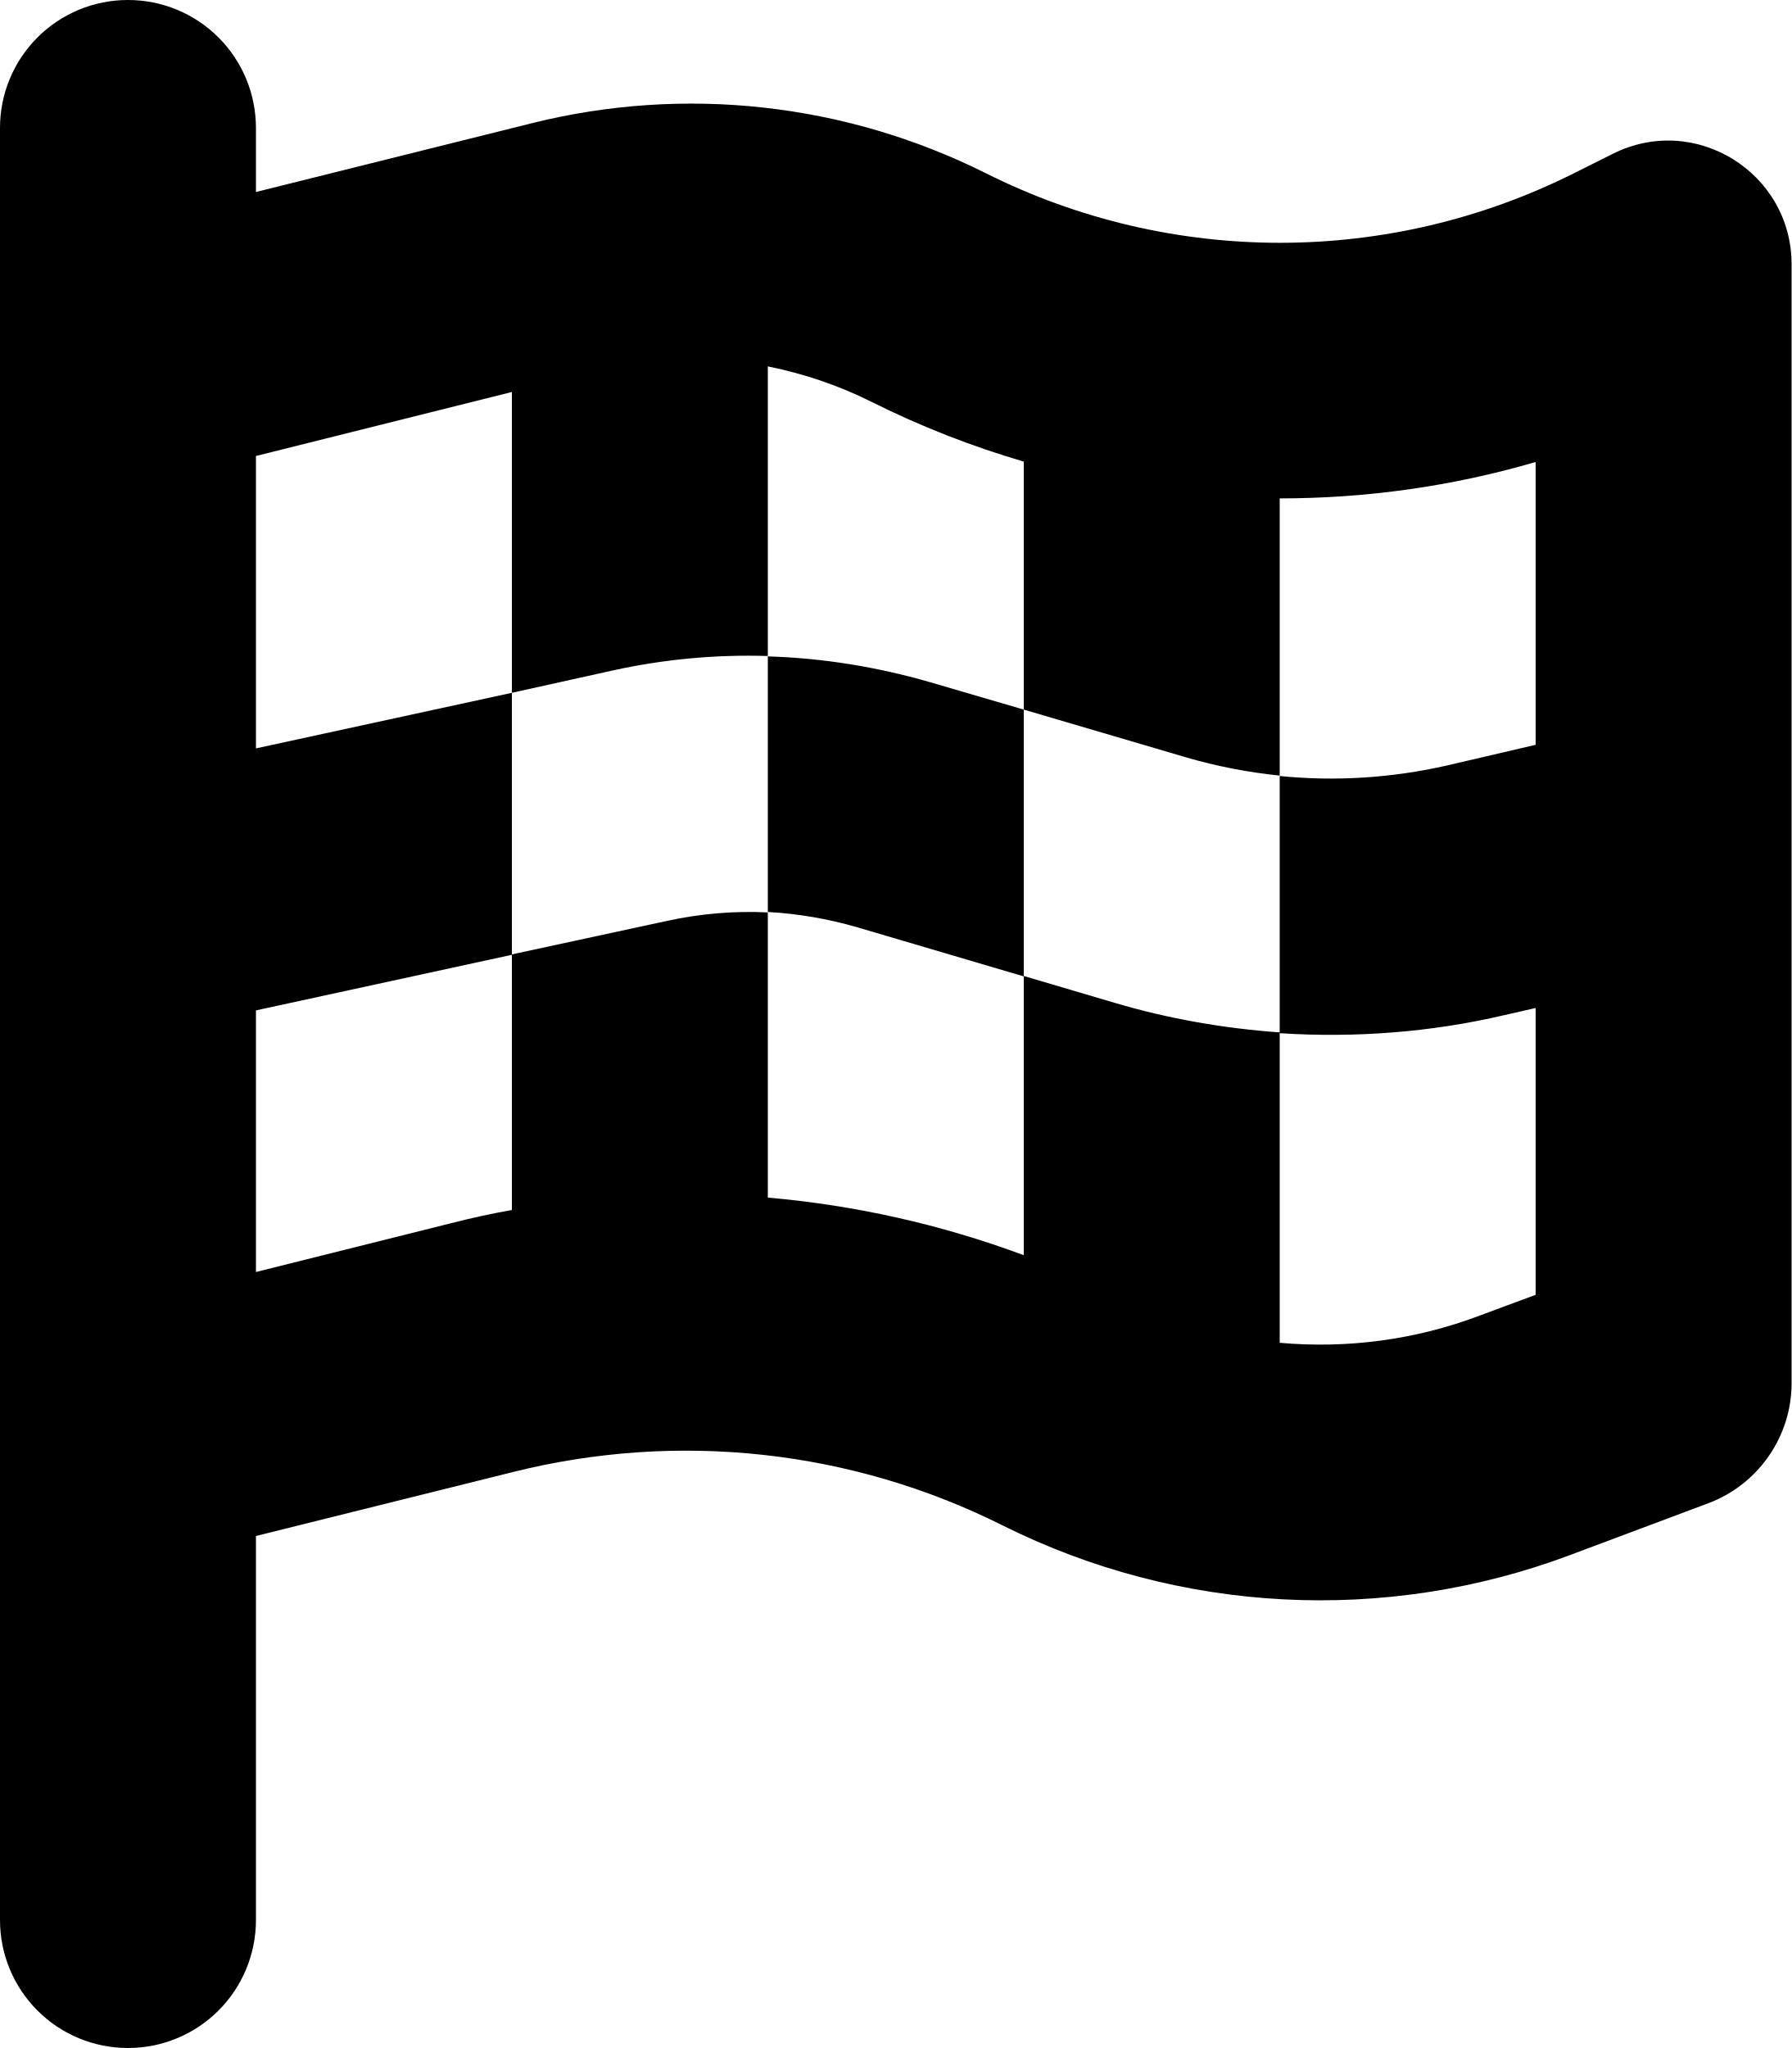
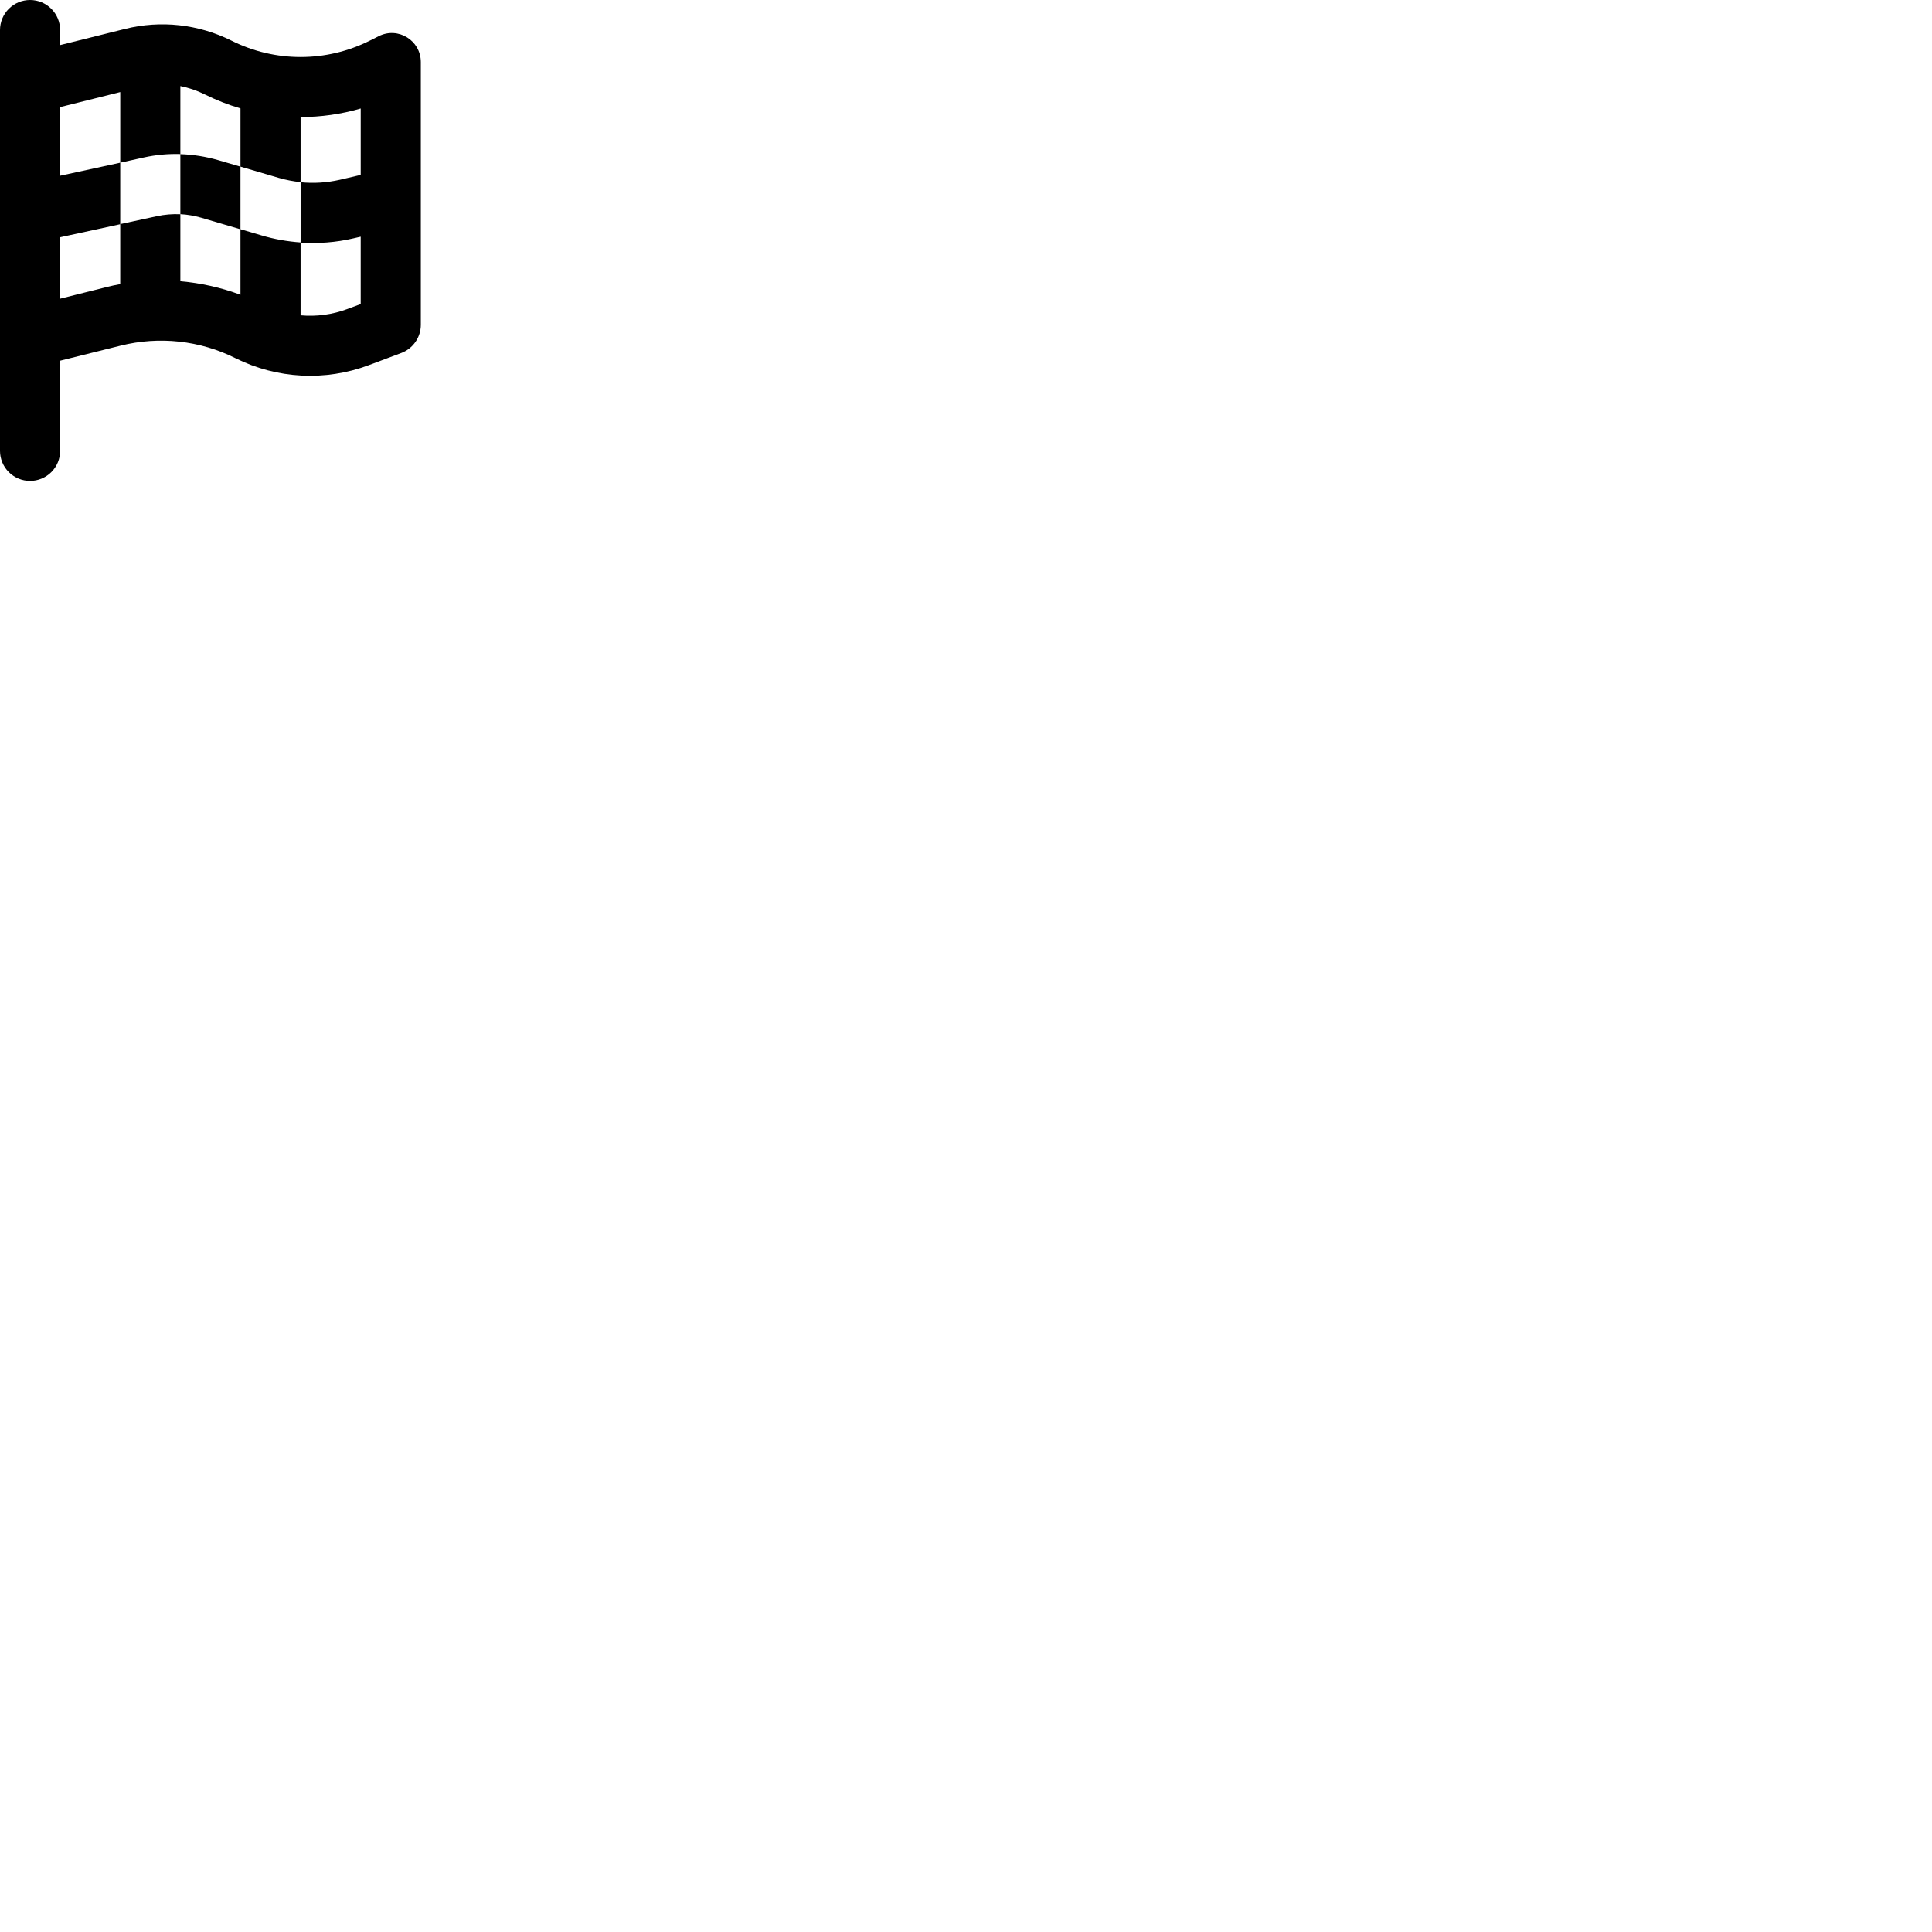
- <svg xmlns="http://www.w3.org/2000/svg" viewBox="0 0 448 512">
-   <path d="M32 0a31.97 31.97 0 0 1 32 32v16l69-17.2c38.1-9.5 78.3-5.1 113.5 12.5a164.15 164.15 0 0 0 147.1 0l9.6-4.8c20.6-10.4 44.8 4.6 44.8 27.6v279.7c0 13.3-8.3 25.3-20.8 30l-34.7 13c-46.2 17.3-97.6 14.6-141.7-7.4-37.9-19-81.3-23.7-122.5-13.4L64 384v96a31.97 31.97 0 0 1-32 32 31.97 31.97 0 0 1-32-32v-80-66V64 32A31.97 31.97 0 0 1 32 0zm32 187.1l64-13.9v65.5l-64 13.9V318l48.8-12.2c5.1-1.3 10.1-2.4 15.2-3.3v-63.9l38.9-8.4c8.3-1.8 16.7-2.5 25.1-2.1v-64c13.6.4 27.2 2.6 40.4 6.4l23.6 6.9v66.7l-41.7-12.3c-7.3-2.1-14.8-3.4-22.3-3.8v71.4c21.8 1.9 43.3 6.7 64 14.4V244l22.7 6.7c13.5 4 27.3 6.4 41.3 7.4v-64.2c-7.8-.8-15.6-2.3-23.2-4.5l-40.8-12v-62c-13-3.8-25.8-8.8-38.2-15-8.2-4.1-16.9-7-25.8-8.8V164c-13-.4-26 .8-38.7 3.6l-25.3 5.6V98l-64 16v73.1zm256 148.6c16.8 1.5 33.9-.7 50-6.8l14-5.2V252l-7.9 1.8c-18.4 4.3-37.3 5.7-56.1 4.5v77.4zm64-149.4v-70.8c-20.9 6.1-42.4 9.1-64 9.1V194c13.9 1.4 28 .5 41.7-2.6l22.3-5.2z" />
+ <svg xmlns="http://www.w3.org/2000/svg" width="200" height="200">
+   <path d="M3.111 0A3.109 3.109 90 016.223 3.111v1.556l6.71-1.673c3.705-.924 7.614-.496 11.037 1.216a15.962 15.962 90 0014.304 0l.933-.467c2.003-1.012 4.356.448 4.356 2.684v27.198c0 1.294-.807 2.46-2.022 2.917l-3.374 1.264c-4.492 1.683-9.491 1.419-13.779-.72-3.686-1.847-7.905-2.304-11.912-1.303L6.224 37.34v9.335a3.109 3.109 90 01-3.111 3.111A3.109 3.109 90 010 46.675v-7.779-6.418V6.223 3.111A3.109 3.109 90 013.111 0zM6.223 18.194l6.223-1.351v6.37L6.223 24.563v6.359l4.745-1.187c.496-.127.982-.234 1.478-.321V23.201l3.783-.817c.807-.175 1.624-.243 2.441-.204V15.957c1.323.039 2.645.253 3.929.623l2.295.671v6.486l-4.055-1.196c-.71-.204-1.439-.331-2.168-.369v6.943c2.12.185 4.21.651 6.223 1.401v-6.788l2.208.651c1.312.389 2.655.623 4.016.72V18.855c-.758-.078-1.517-.224-2.256-.438l-3.967-1.167v-6.029c-1.264-.369-2.509-.856-3.715-1.458-.797-.399-1.643-.68-2.509-.856v7.04c-1.264-.039-2.529.078-3.763.35l-2.46.544V9.53l-6.223 1.556v7.109zm24.893 14.45c1.633.146 3.296-.068 4.862-.661l1.361-.505V24.505l-.768.175c-1.789.418-3.627.554-5.455.438v7.527zM37.34 18.116V11.232c-2.033.593-4.123.885-6.223.885v6.748c1.351.136 2.723.049 4.055-.253l2.168-.505z" />
</svg>
